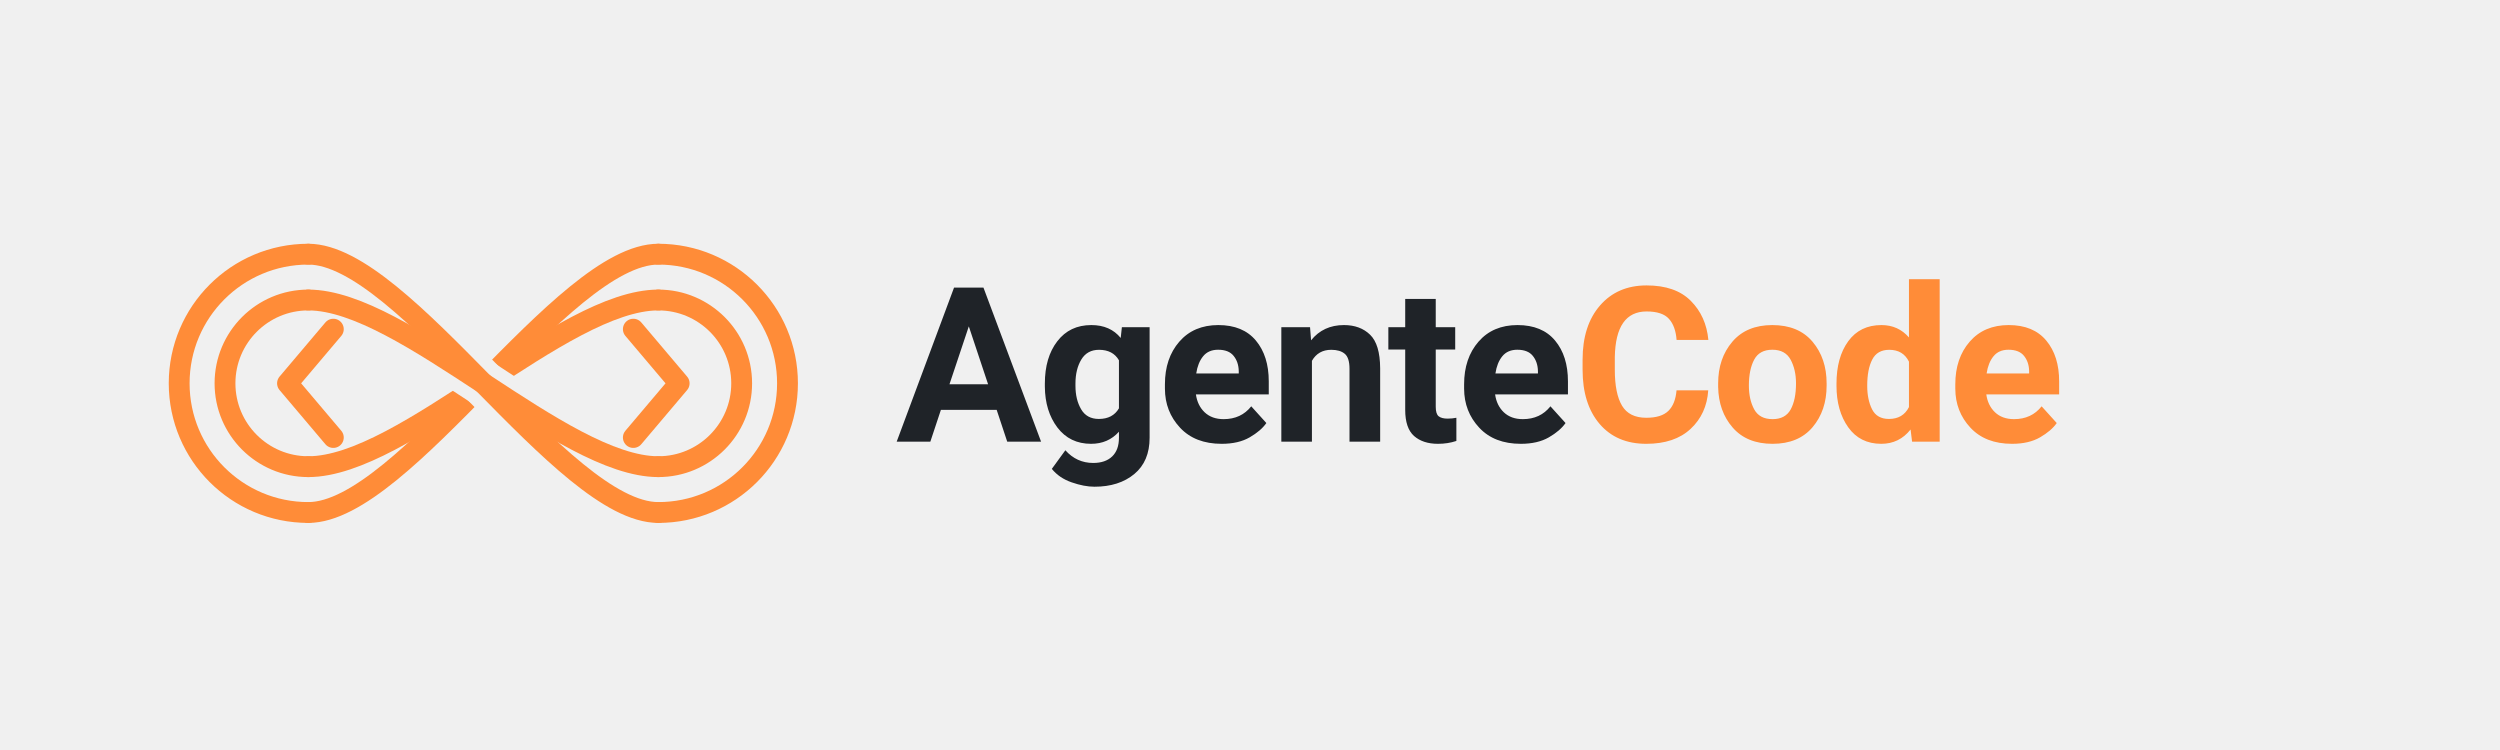
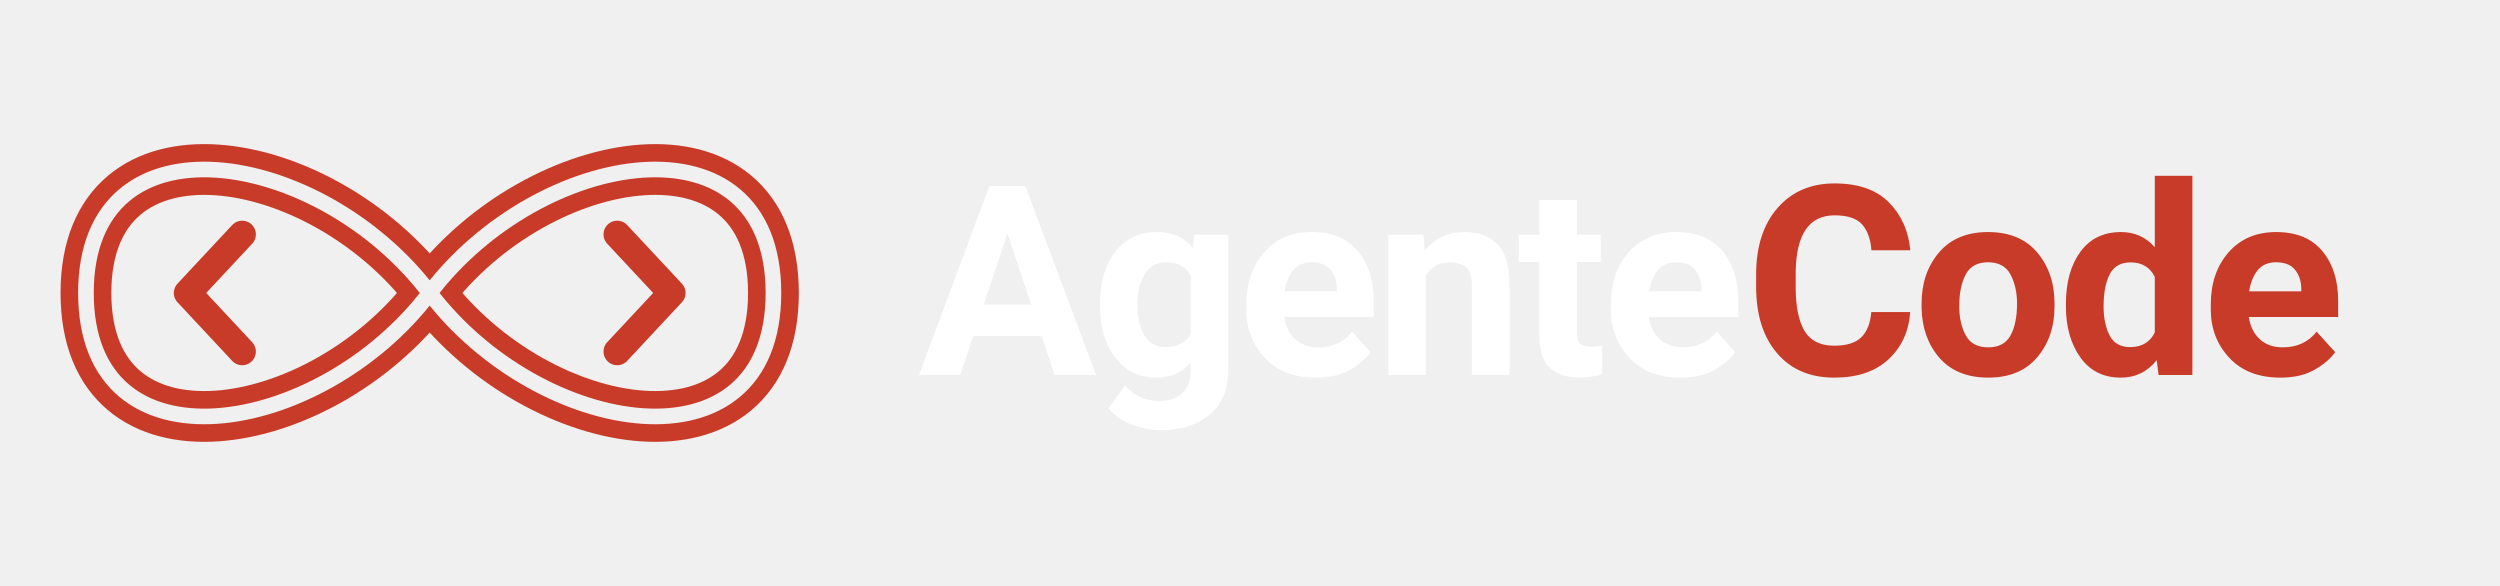
- <svg xmlns="http://www.w3.org/2000/svg" width="600" height="180" viewBox="0 0 600 180" fill="none">
-   <defs>
-     <style>
-       .brand-title { fill: #1F2328; }
-       @media (prefers-color-scheme: dark) {
-         .brand-title { fill: #F0F6FC; }
-       }
-     </style>
-     <mask id="logoCrossoverGap">
-       <rect width="600" height="180" fill="white" />
-       <path d="M 74 61 C 97 61, 135 123, 158 123" stroke="black" stroke-width="11" stroke-linecap="round" fill="none" />
-       <path d="M 74 72 C 97 72, 135 112, 158 112" stroke="black" stroke-width="11" stroke-linecap="round" fill="none" />
-     </mask>
-   </defs>
-   <g mask="url(#logoCrossoverGap)" stroke="#FF8C38" stroke-width="5" stroke-linecap="round" stroke-linejoin="round" fill="none">
-     <path d="M 74 123 C 97 123, 135 61, 158 61" />
-     <path d="M 74 112 C 97 112, 135 72, 158 72" />
+ <svg xmlns="http://www.w3.org/2000/svg" width="640" height="150" viewBox="0 0 640 150" fill="none">
+   <g transform="translate(10 20)">
+     <defs>
+       <mask id="am-track" maskUnits="userSpaceOnUse" x="0" y="0" width="200" height="110">
+         <rect width="200" height="110" fill="#fff" />
+         <path d="M100 55 C128 18 188 8 188 55 C188 102 128 92 100 55 C72 18 12 8 12 55 C12 102 72 92 100 55 Z" stroke="#000" stroke-width="4" stroke-linejoin="round" fill="none" />
+       </mask>
+     </defs>
+     <g fill="none" stroke="#C83B28" stroke-linecap="round" stroke-linejoin="round">
+       <path d="M100 55 C128 18 188 8 188 55 C188 102 128 92 100 55 C72 18 12 8 12 55 C12 102 72 92 100 55 Z" stroke-width="13" mask="url(#am-track)" />
+       <path d="M52 40 L38 55 L52 70" stroke-width="7" />
+       <path d="M148 40 L162 55 L148 70" stroke-width="7" />
+     </g>
  </g>
-   <g stroke="#FF8C38" stroke-width="5" stroke-linecap="round" stroke-linejoin="round" fill="none">
-     <path d="M 74 61 C 97 61, 135 123, 158 123" />
-     <path d="M 74 72 C 97 72, 135 112, 158 112" />
-   </g>
-   <g stroke="#FF8C38" stroke-width="5" stroke-linecap="round" stroke-linejoin="round" fill="none">
-     <path d="M 74 61 A 31 31 0 0 0 74 123" />
-     <path d="M 74 72 A 20 20 0 0 0 74 112" />
-   </g>
-   <g stroke="#FF8C38" stroke-width="5" stroke-linecap="round" stroke-linejoin="round" fill="none">
-     <path d="M 158 61 A 31 31 0 0 1 158 123" />
-     <path d="M 158 72 A 20 20 0 0 1 158 112" />
-   </g>
-   <g stroke="#FF8C38" stroke-width="5" stroke-linecap="round" stroke-linejoin="round" fill="none">
-     <path d="M 80 79 L 69 92 L 80 105" />
-     <path d="M 152 79 L 163 92 L 152 105" />
-   </g>
-   <text class="brand-title" x="215" y="106" font-family="-apple-system, BlinkMacSystemFont, 'Segoe UI', Roboto, Helvetica, Arial, sans-serif" font-size="52" font-weight="700" letter-spacing="-1">Agente<tspan fill="#FF8C38">Code</tspan>
+   <text x="235" y="96" font-family="'Segoe UI', -apple-system, BlinkMacSystemFont, Roboto, Helvetica, Arial, sans-serif" font-size="68" font-weight="700" letter-spacing="-1.5" fill="#FFFFFF">Agente<tspan fill="#C83B28">Code</tspan>
  </text>
</svg>
